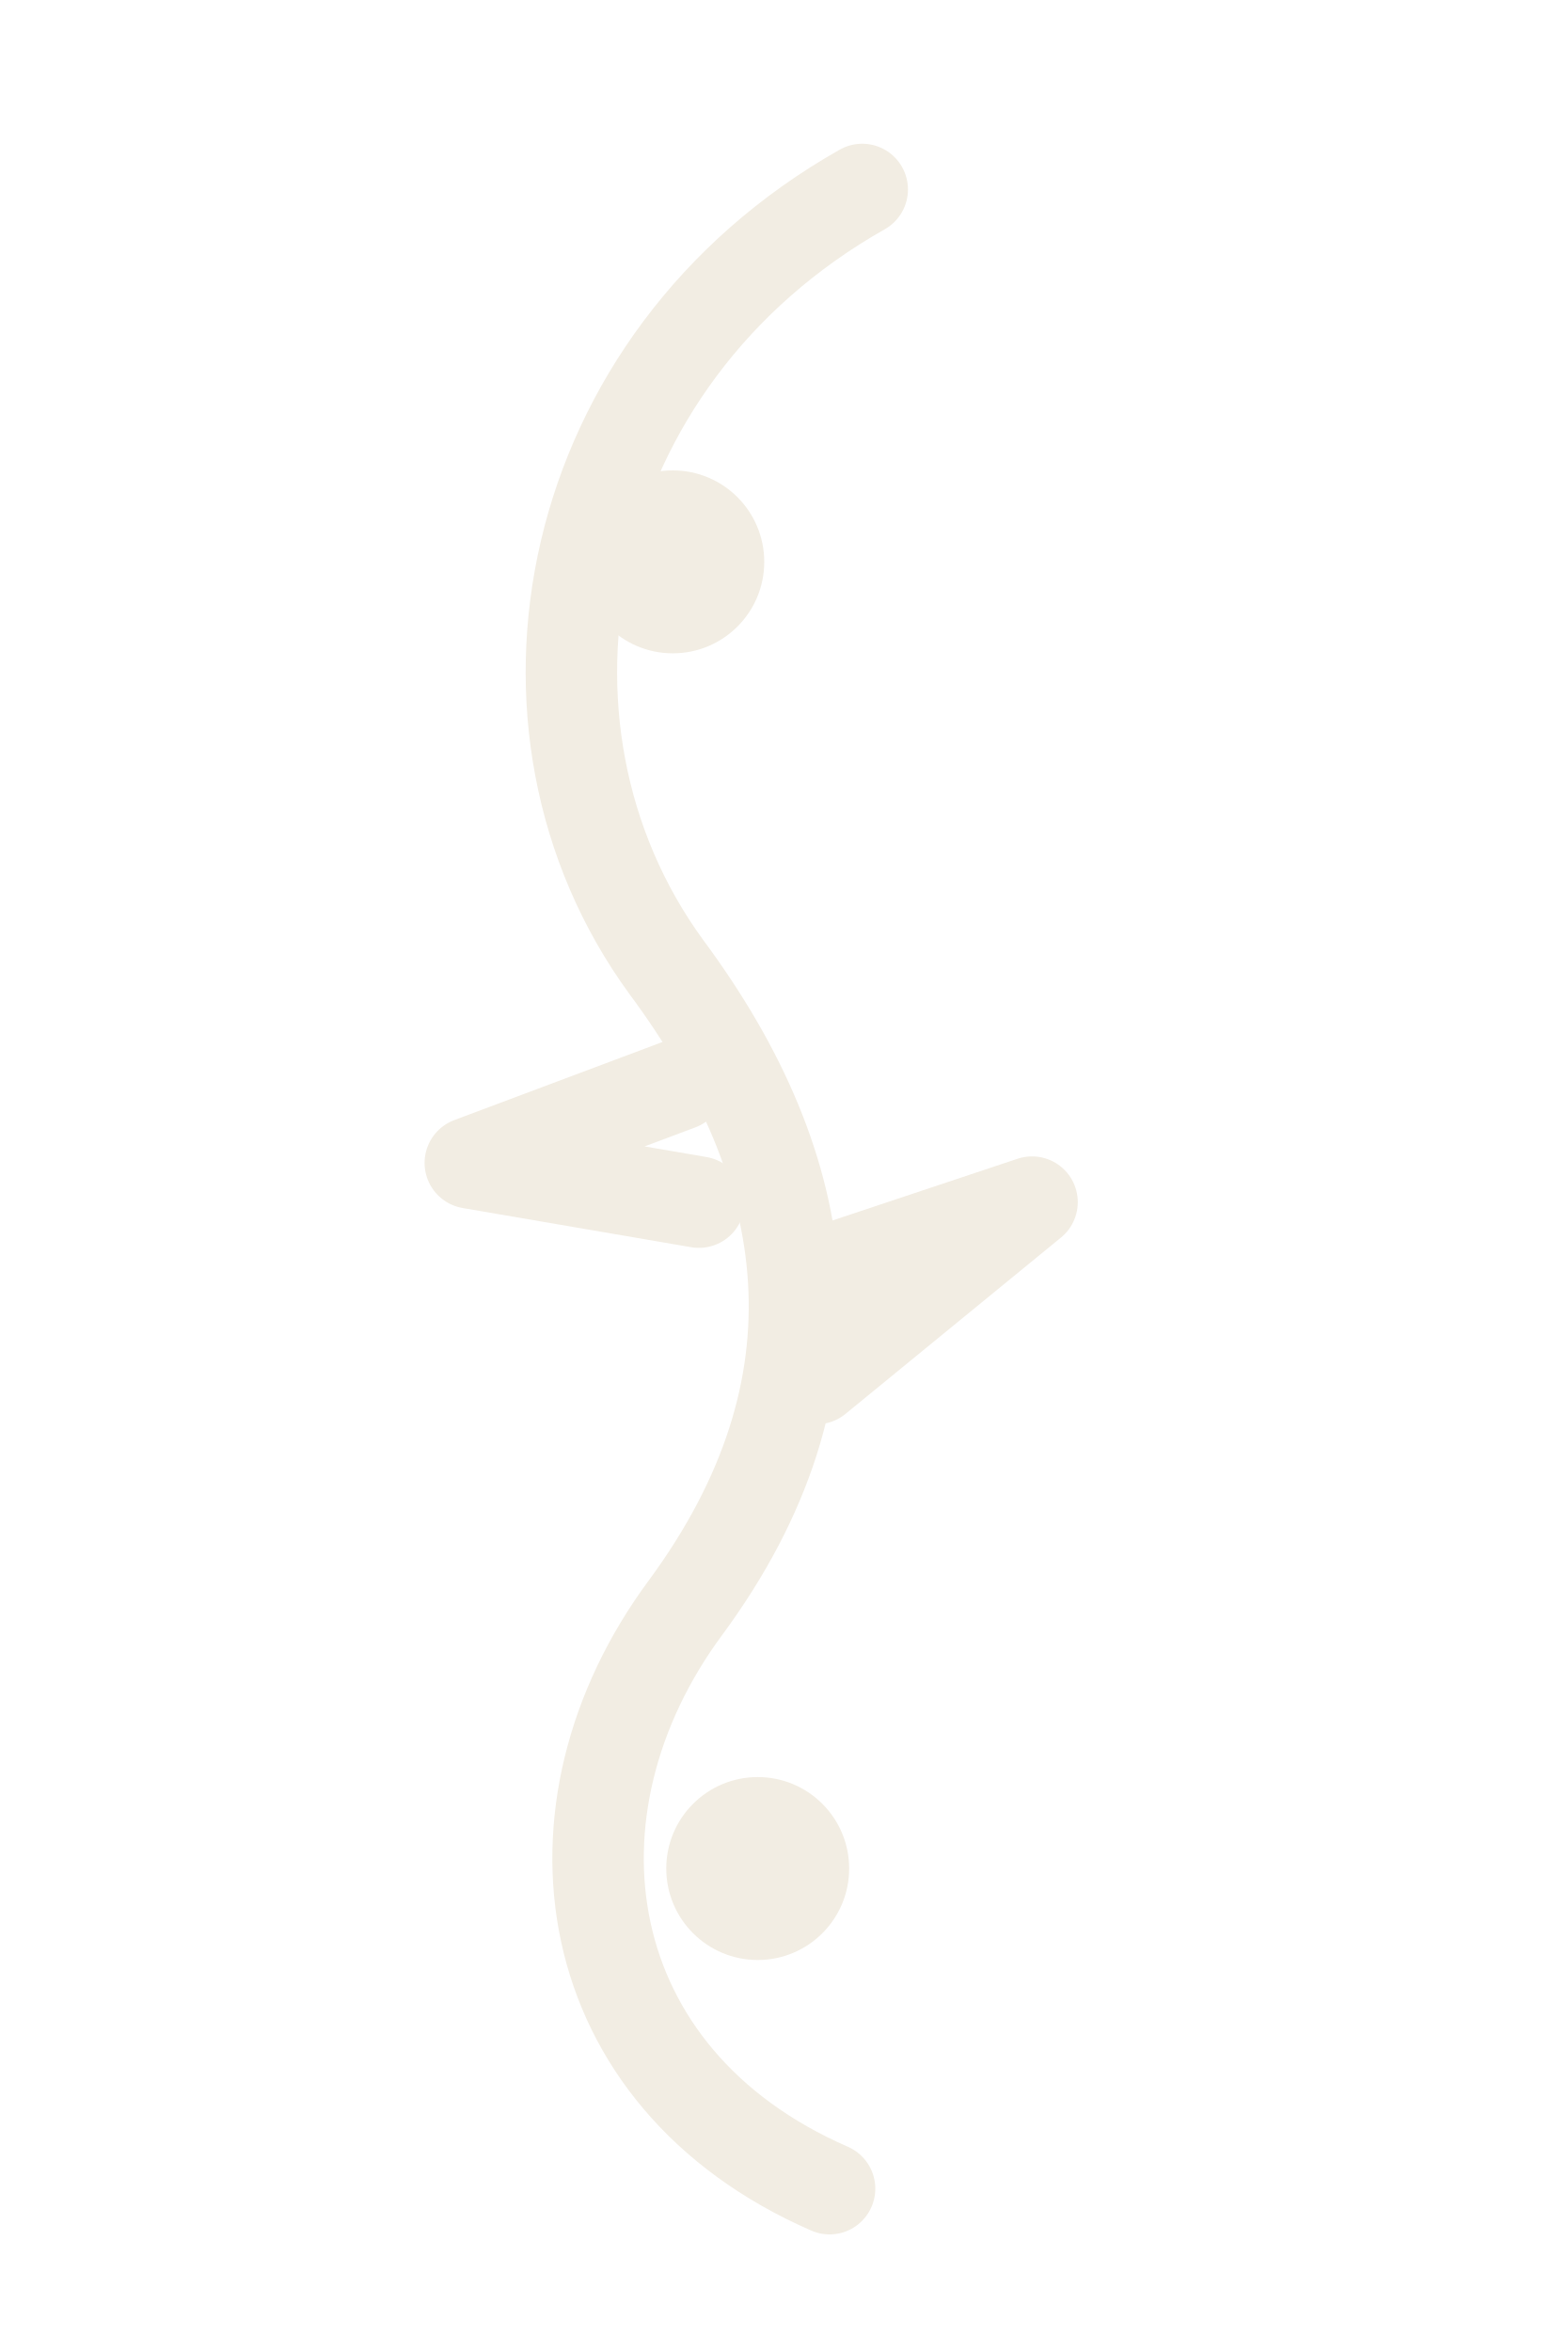
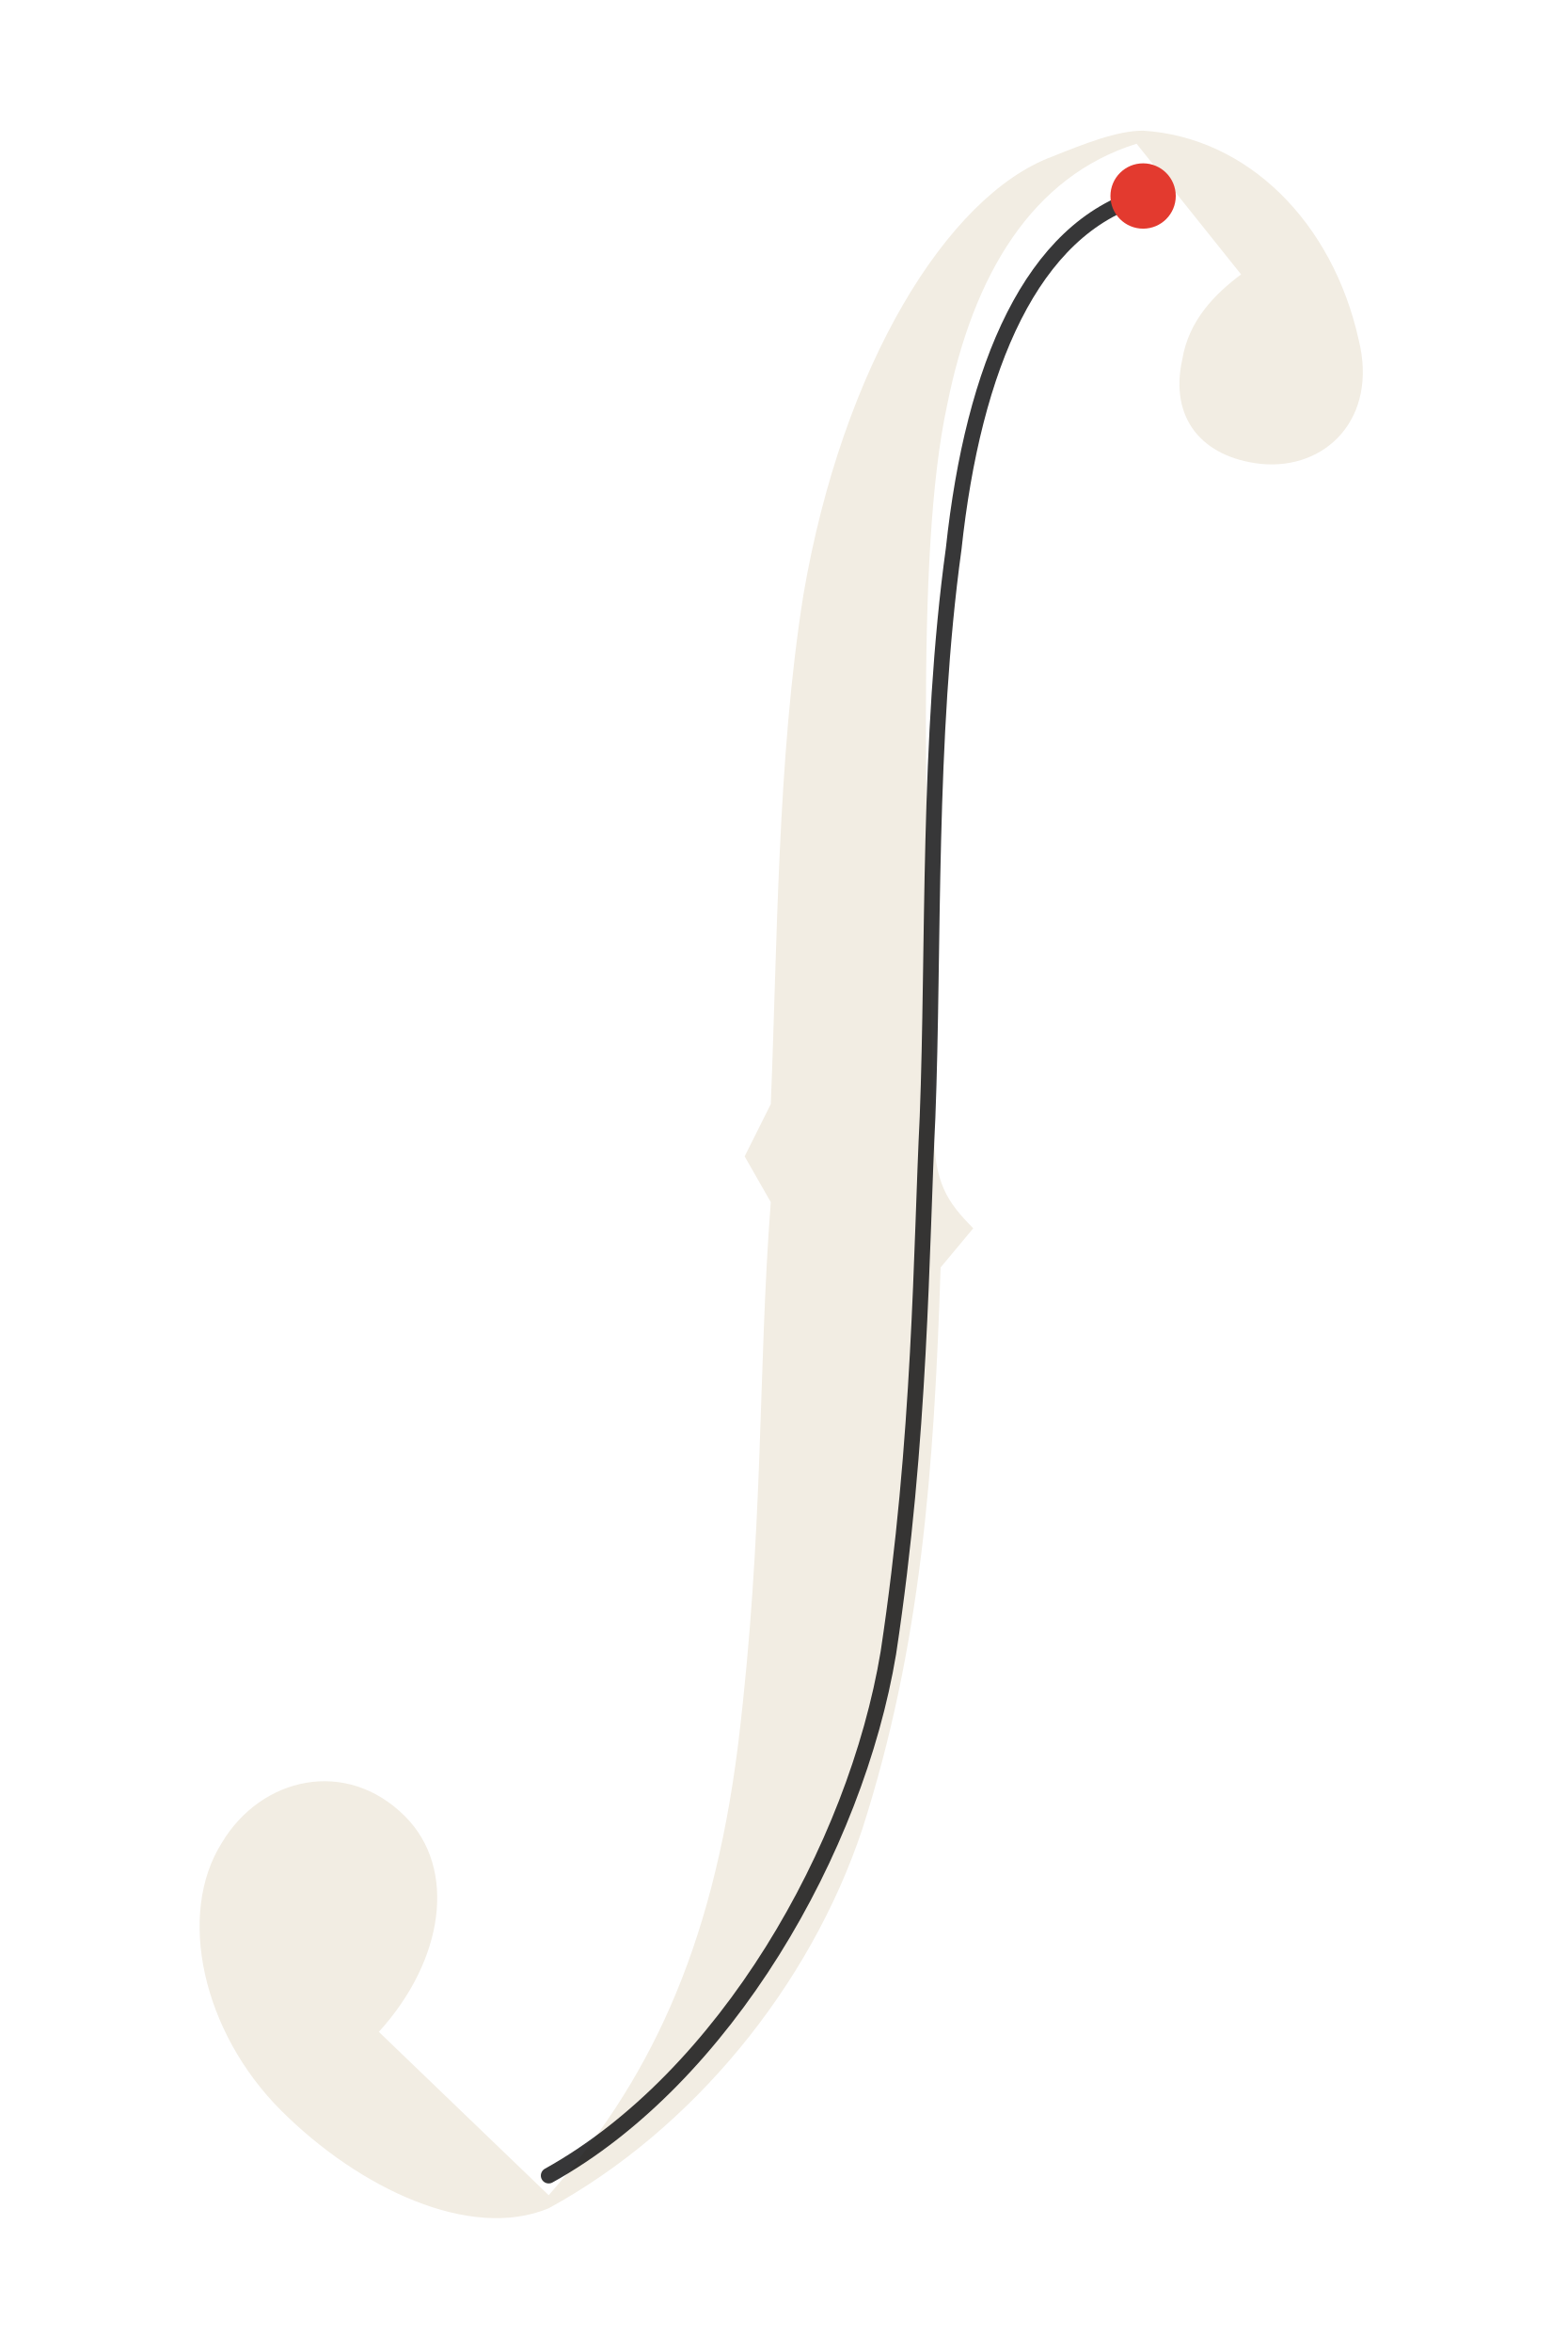
<svg xmlns="http://www.w3.org/2000/svg" viewBox="0 0 240 360" role="img" aria-labelledby="title desc">
-   <g fill="none" stroke="#F2EDE3" stroke-width="14" stroke-linecap="round" stroke-linejoin="round">
-     <path d="M132 29C86 55 75 111 102 148C125 179 130 212 105 246C82 277 88 318 127 335" />
-     <path d="M104 166L72 178L107 184" />
-     <path d="M122 196L158 184L125 211" />
-   </g>
-   <circle cx="103" cy="86" r="14" fill="#F2EDE3" />
-   <circle cx="116" cy="286" r="14" fill="#F2EDE3" />
+   <path fill="#F2EDE3" d="M175 20C191 21 204 34 208 52C211 64 203 72 193 71C184 70 179 64 181 55C182 49 186 45 190 42L174 22C158 27 149 42 145 62C140 85 142 130 143 173C143 181 145 184 149 188L144 194C143 225 141 252 132 280C124 304 106 326 84 338C72 343 55 335 43 323C31 311 27 293 34 282C40 272 53 269 62 278C70 286 68 300 58 311L84 336C99 319 109 299 113 267C117 234 116 210 118 184L114 177L118 169C119 145 119 116 123 91C129 56 145 30 161 24C166 22 171 20 175 20Z" />
+   <path d="M175 30C158 35 149 56 146 84C142 113 143 145 142 171C141 191 141 220 136 253C131 283 111 318 84 333" fill="none" stroke="#0B0B0C" stroke-width="2.4" stroke-linecap="round" opacity=".82" />
+   <circle cx="175" cy="30" r="5" fill="#E33A2F" />
</svg>
